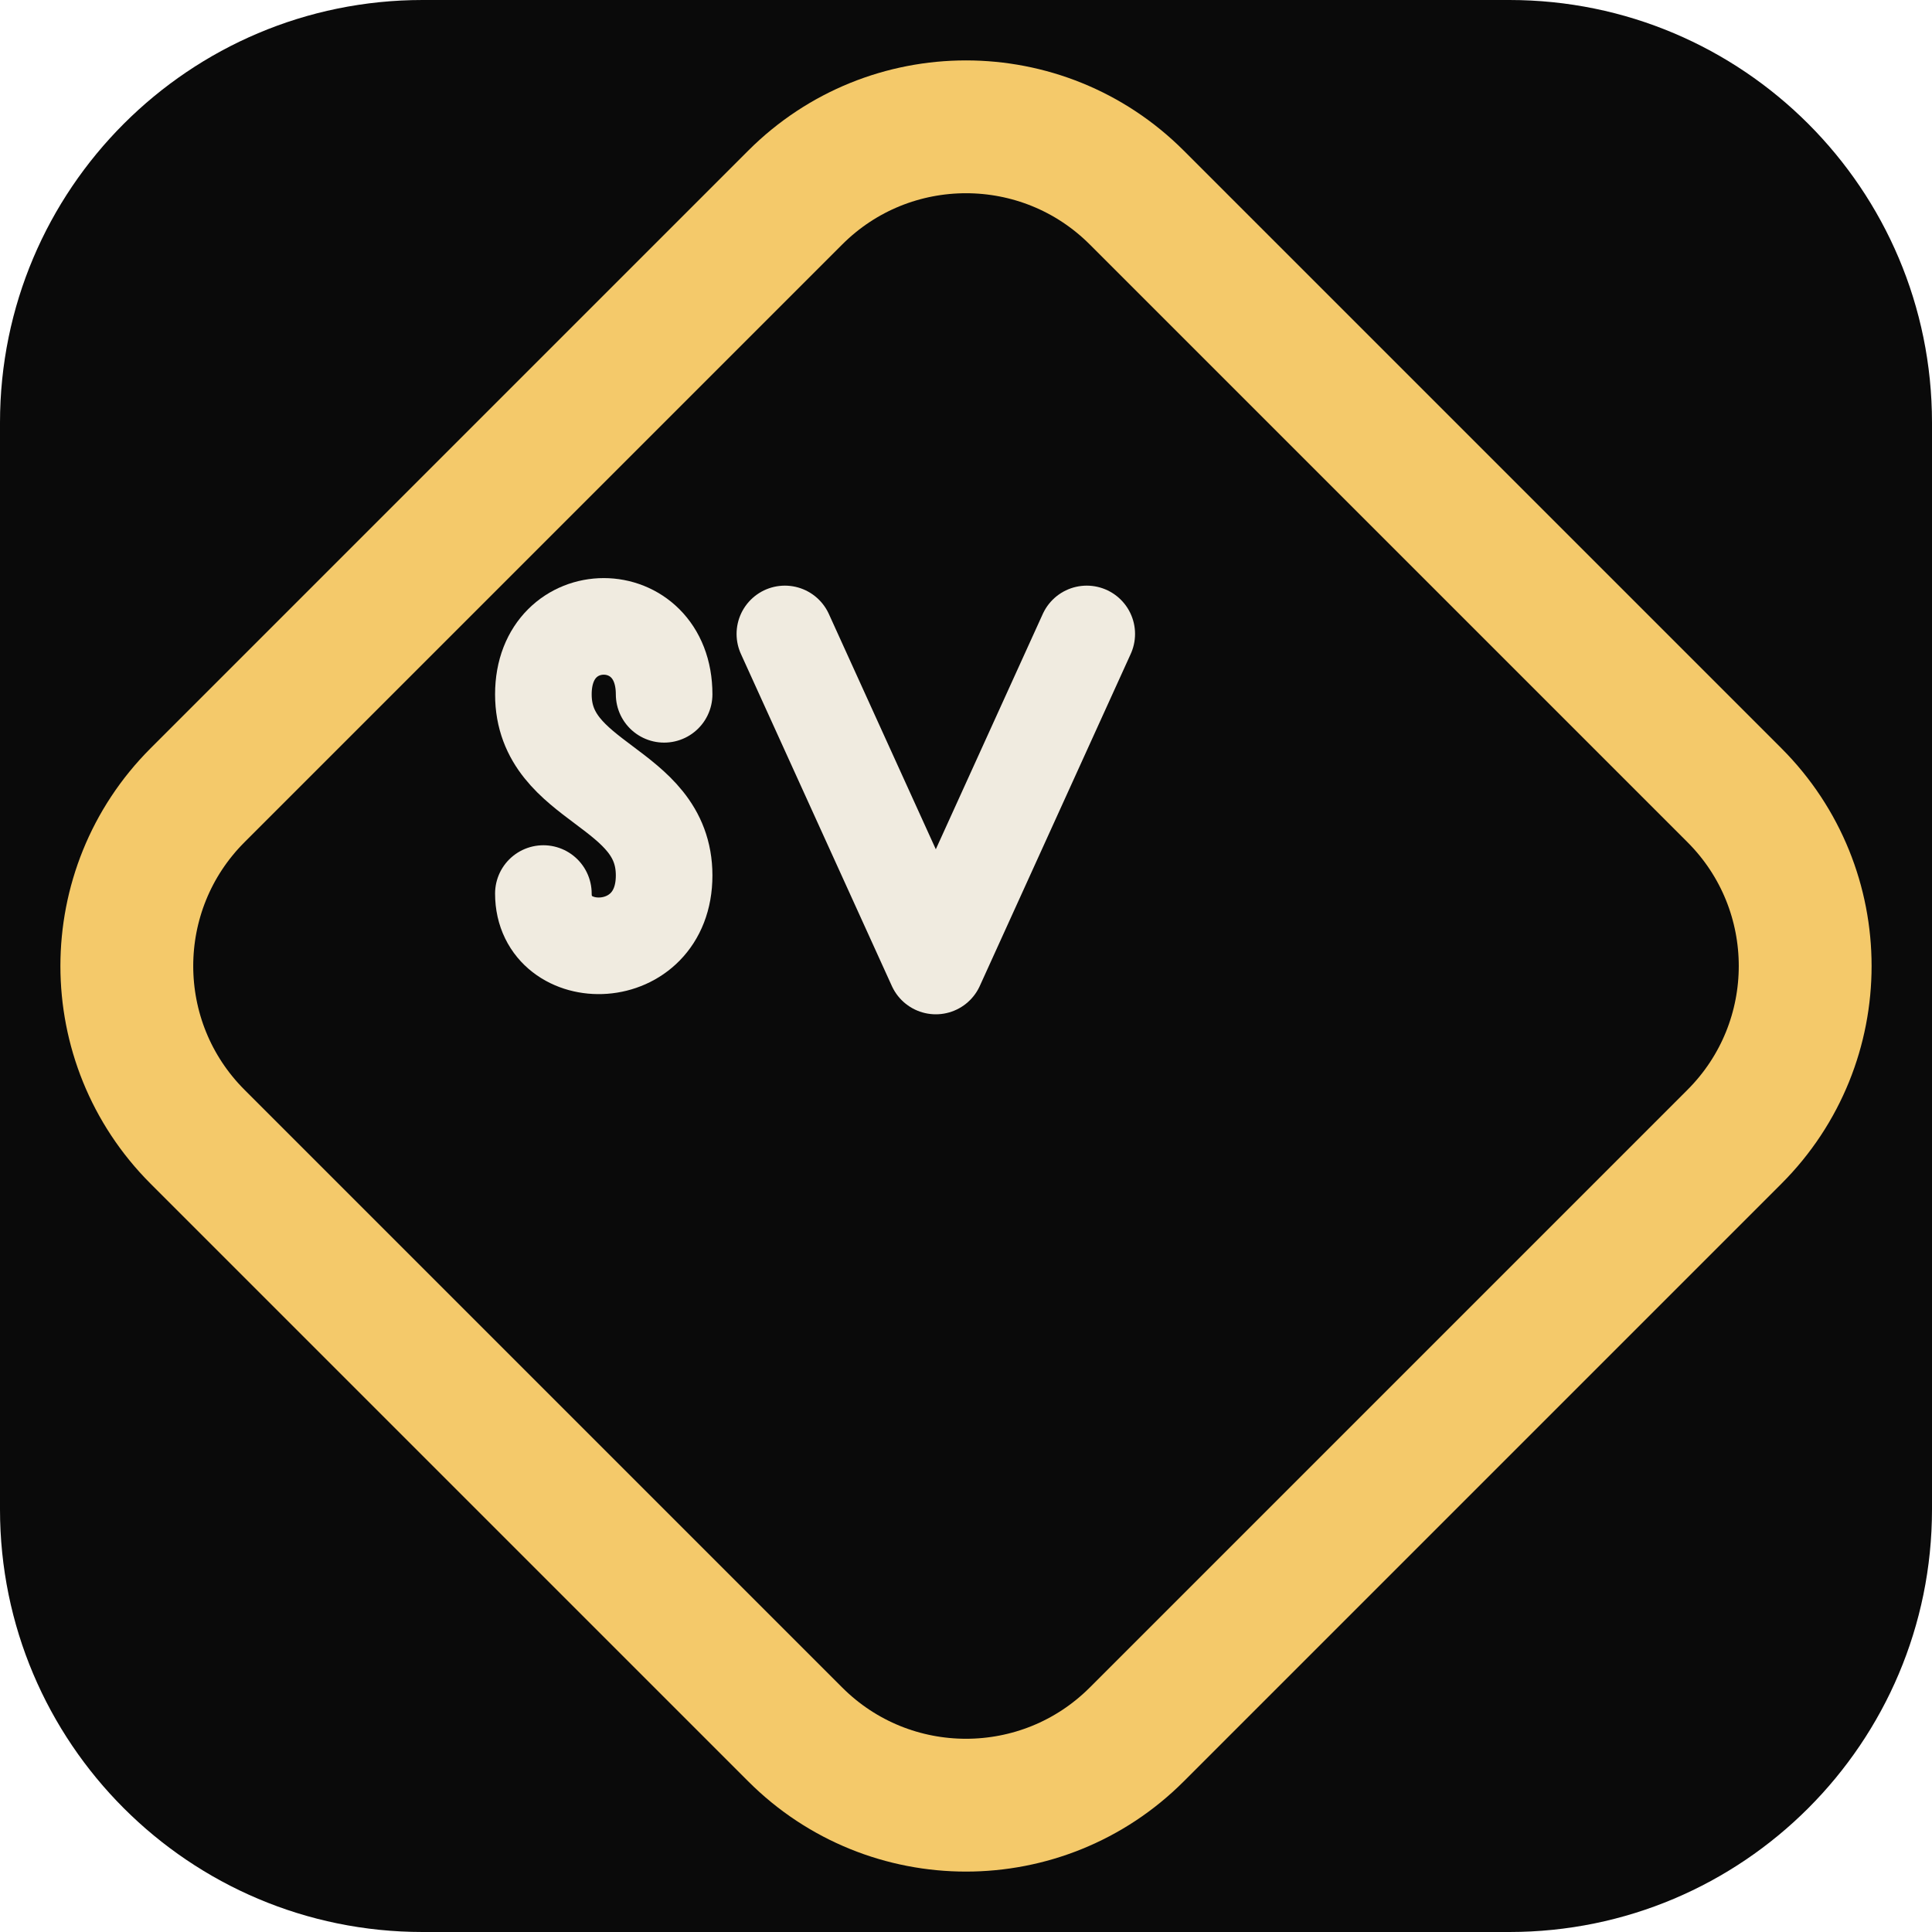
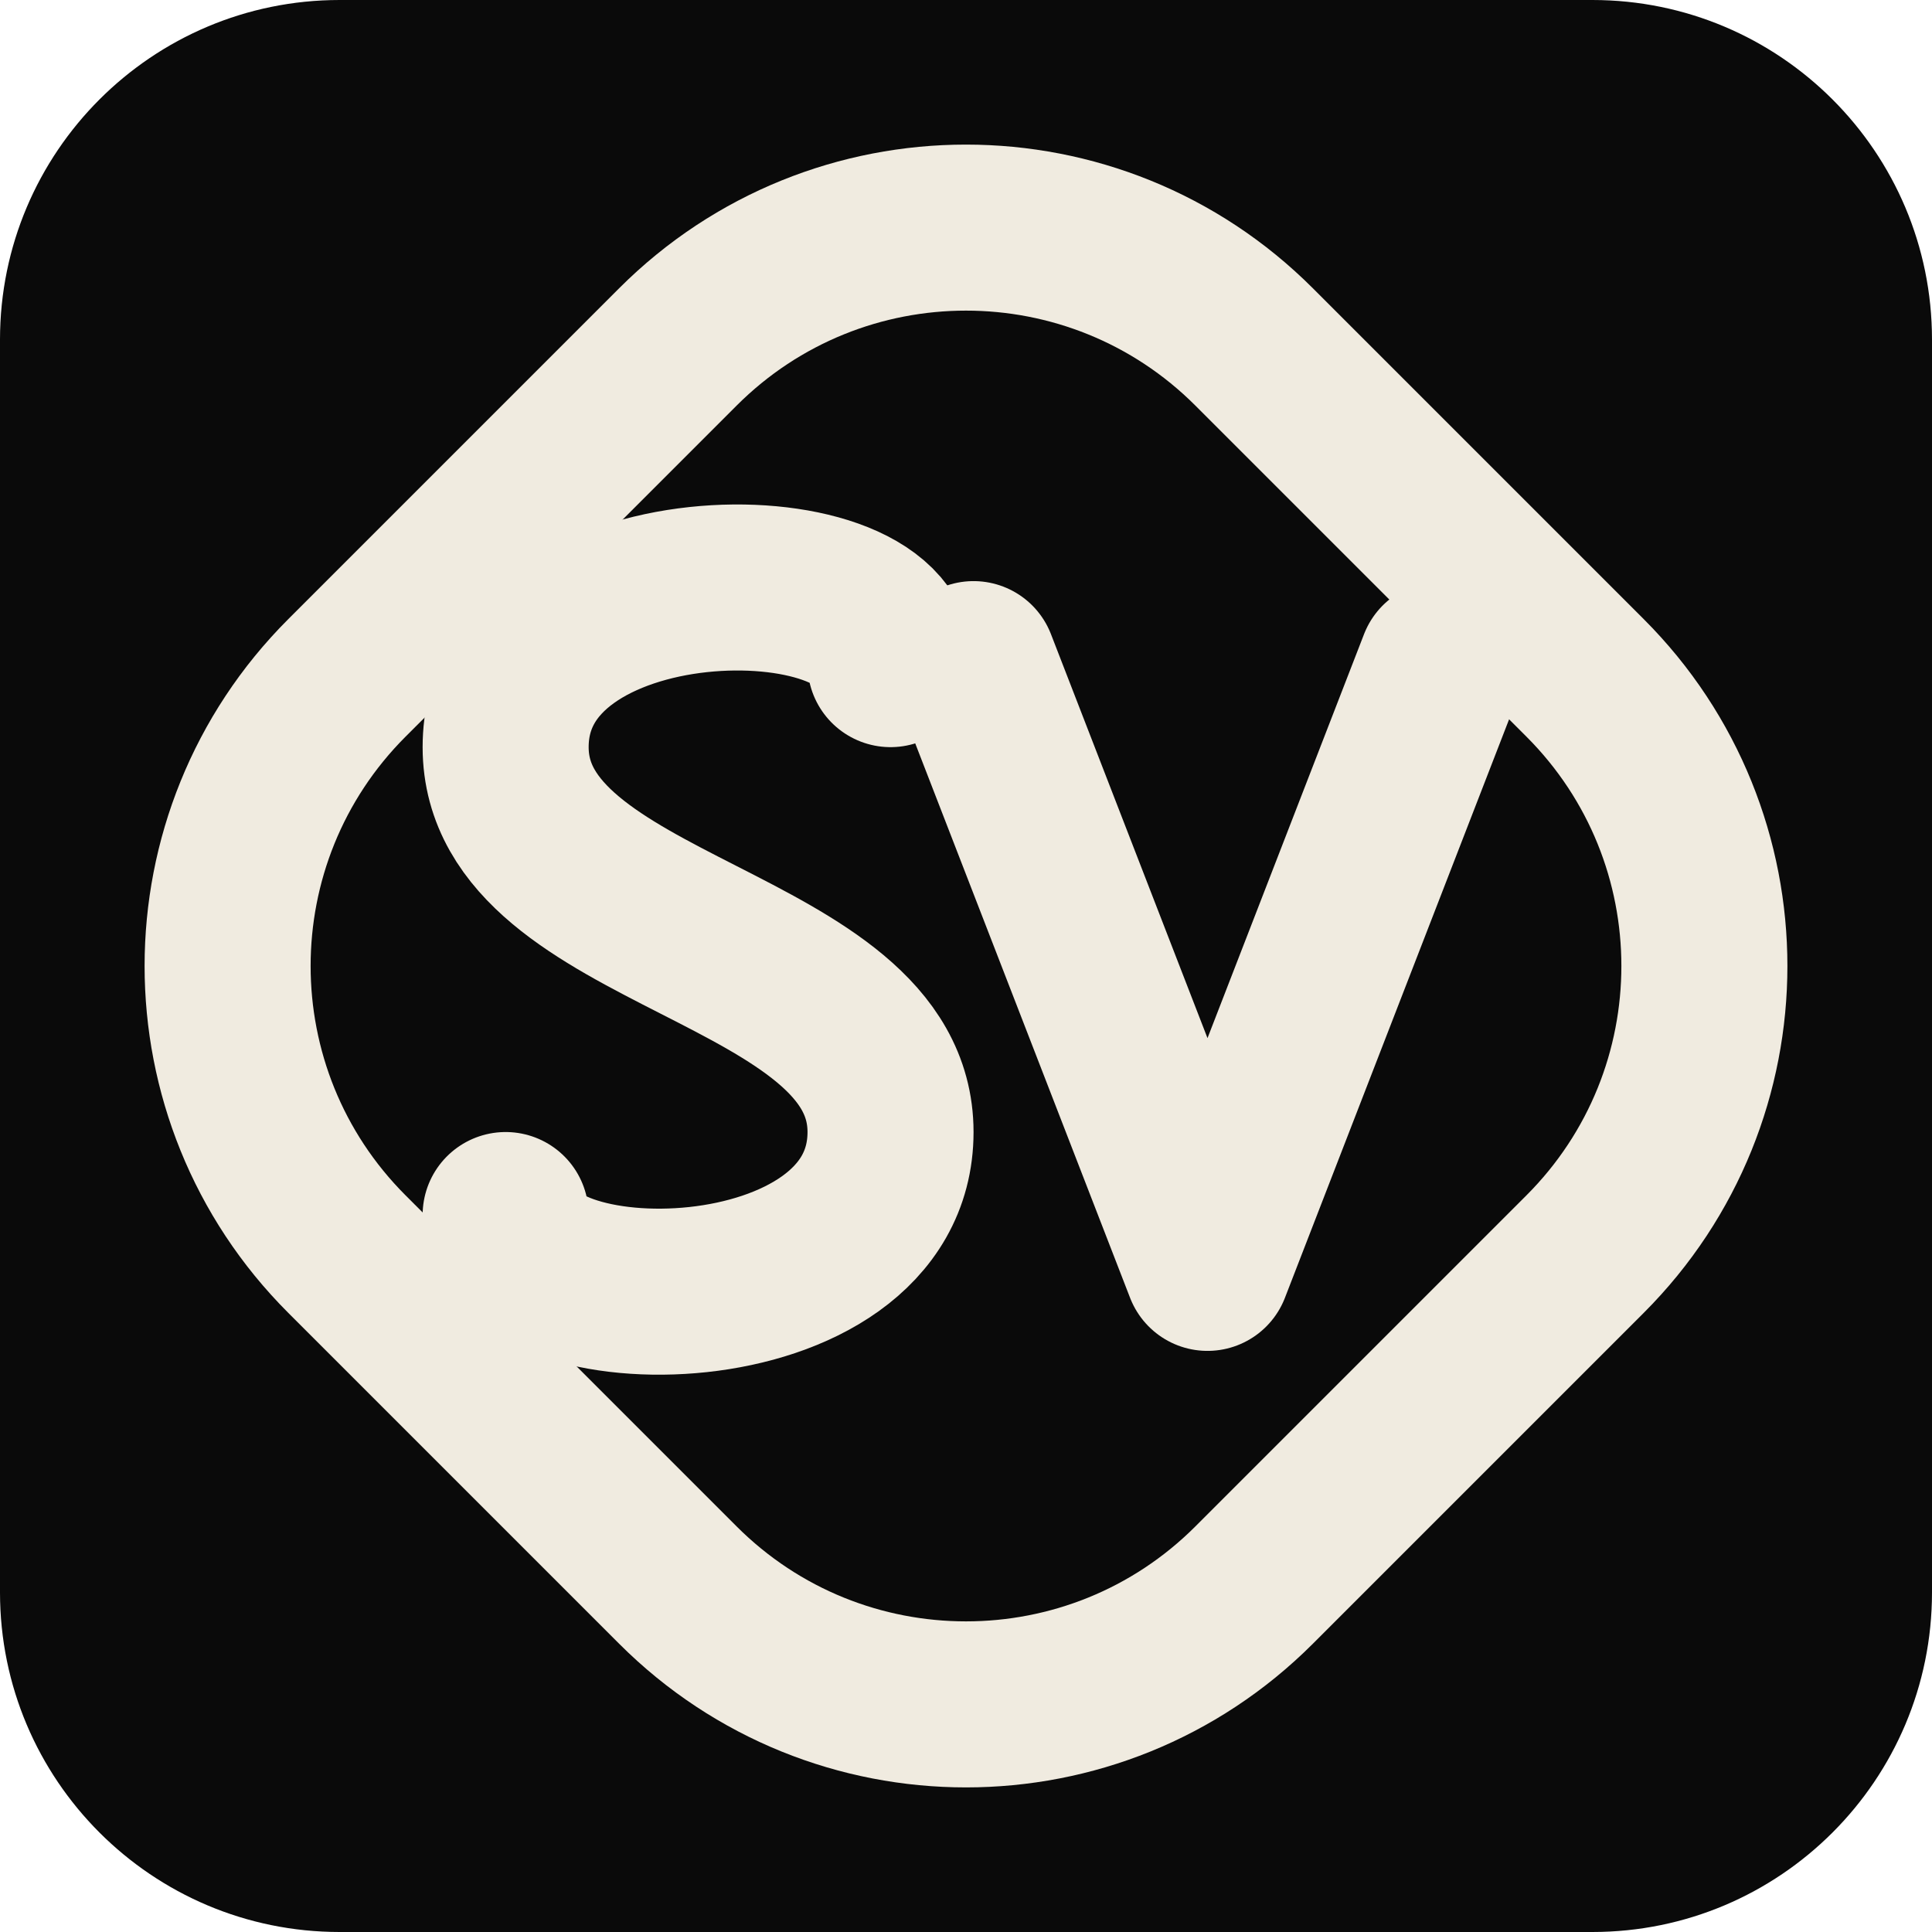
- <svg xmlns="http://www.w3.org/2000/svg" viewBox="0 0 32 32">
-   <rect width="32" height="32" rx="7" fill="#0A0A0A" />
-   <rect x="5" y="5" width="22" height="22" rx="4" transform="rotate(45 16 16)" fill="none" stroke="#F4C96A" stroke-width="2.2" stroke-linejoin="round" />
-   <path d="M11 11.5 C11 10 9 10 9 11.5 C9 13 11 13 11 14.5 C11 16 9 16 9 14.8" fill="none" stroke="#F0EBE0" stroke-width="1.6" stroke-linecap="round" />
-   <path d="M13 10.5 L15.5 16 L18 10.5" fill="none" stroke="#F0EBE0" stroke-width="1.6" stroke-linecap="round" stroke-linejoin="round" />
+ <svg xmlns="http://www.w3.org/2000/svg" viewBox="0 0 512 512">
+   <rect width="512" height="512" rx="90" fill="#0A0A0A" />
+   <rect x="86" y="86" width="340" height="340" rx="108" ry="108" transform="rotate(45 256 256)" fill="none" stroke="#F0EBE0" stroke-width="44" stroke-linejoin="round" />
+   <path d="M236,176 C236,146 134,146 134,198 C134,248 236,250 236,300 C236,352 134,352 134,322" fill="none" stroke="#F0EBE0" stroke-width="44" stroke-linecap="round" />
+   <path d="M258,176 L320,336 L382,176" fill="none" stroke="#F0EBE0" stroke-width="44" stroke-linecap="round" stroke-linejoin="round" />
</svg>
